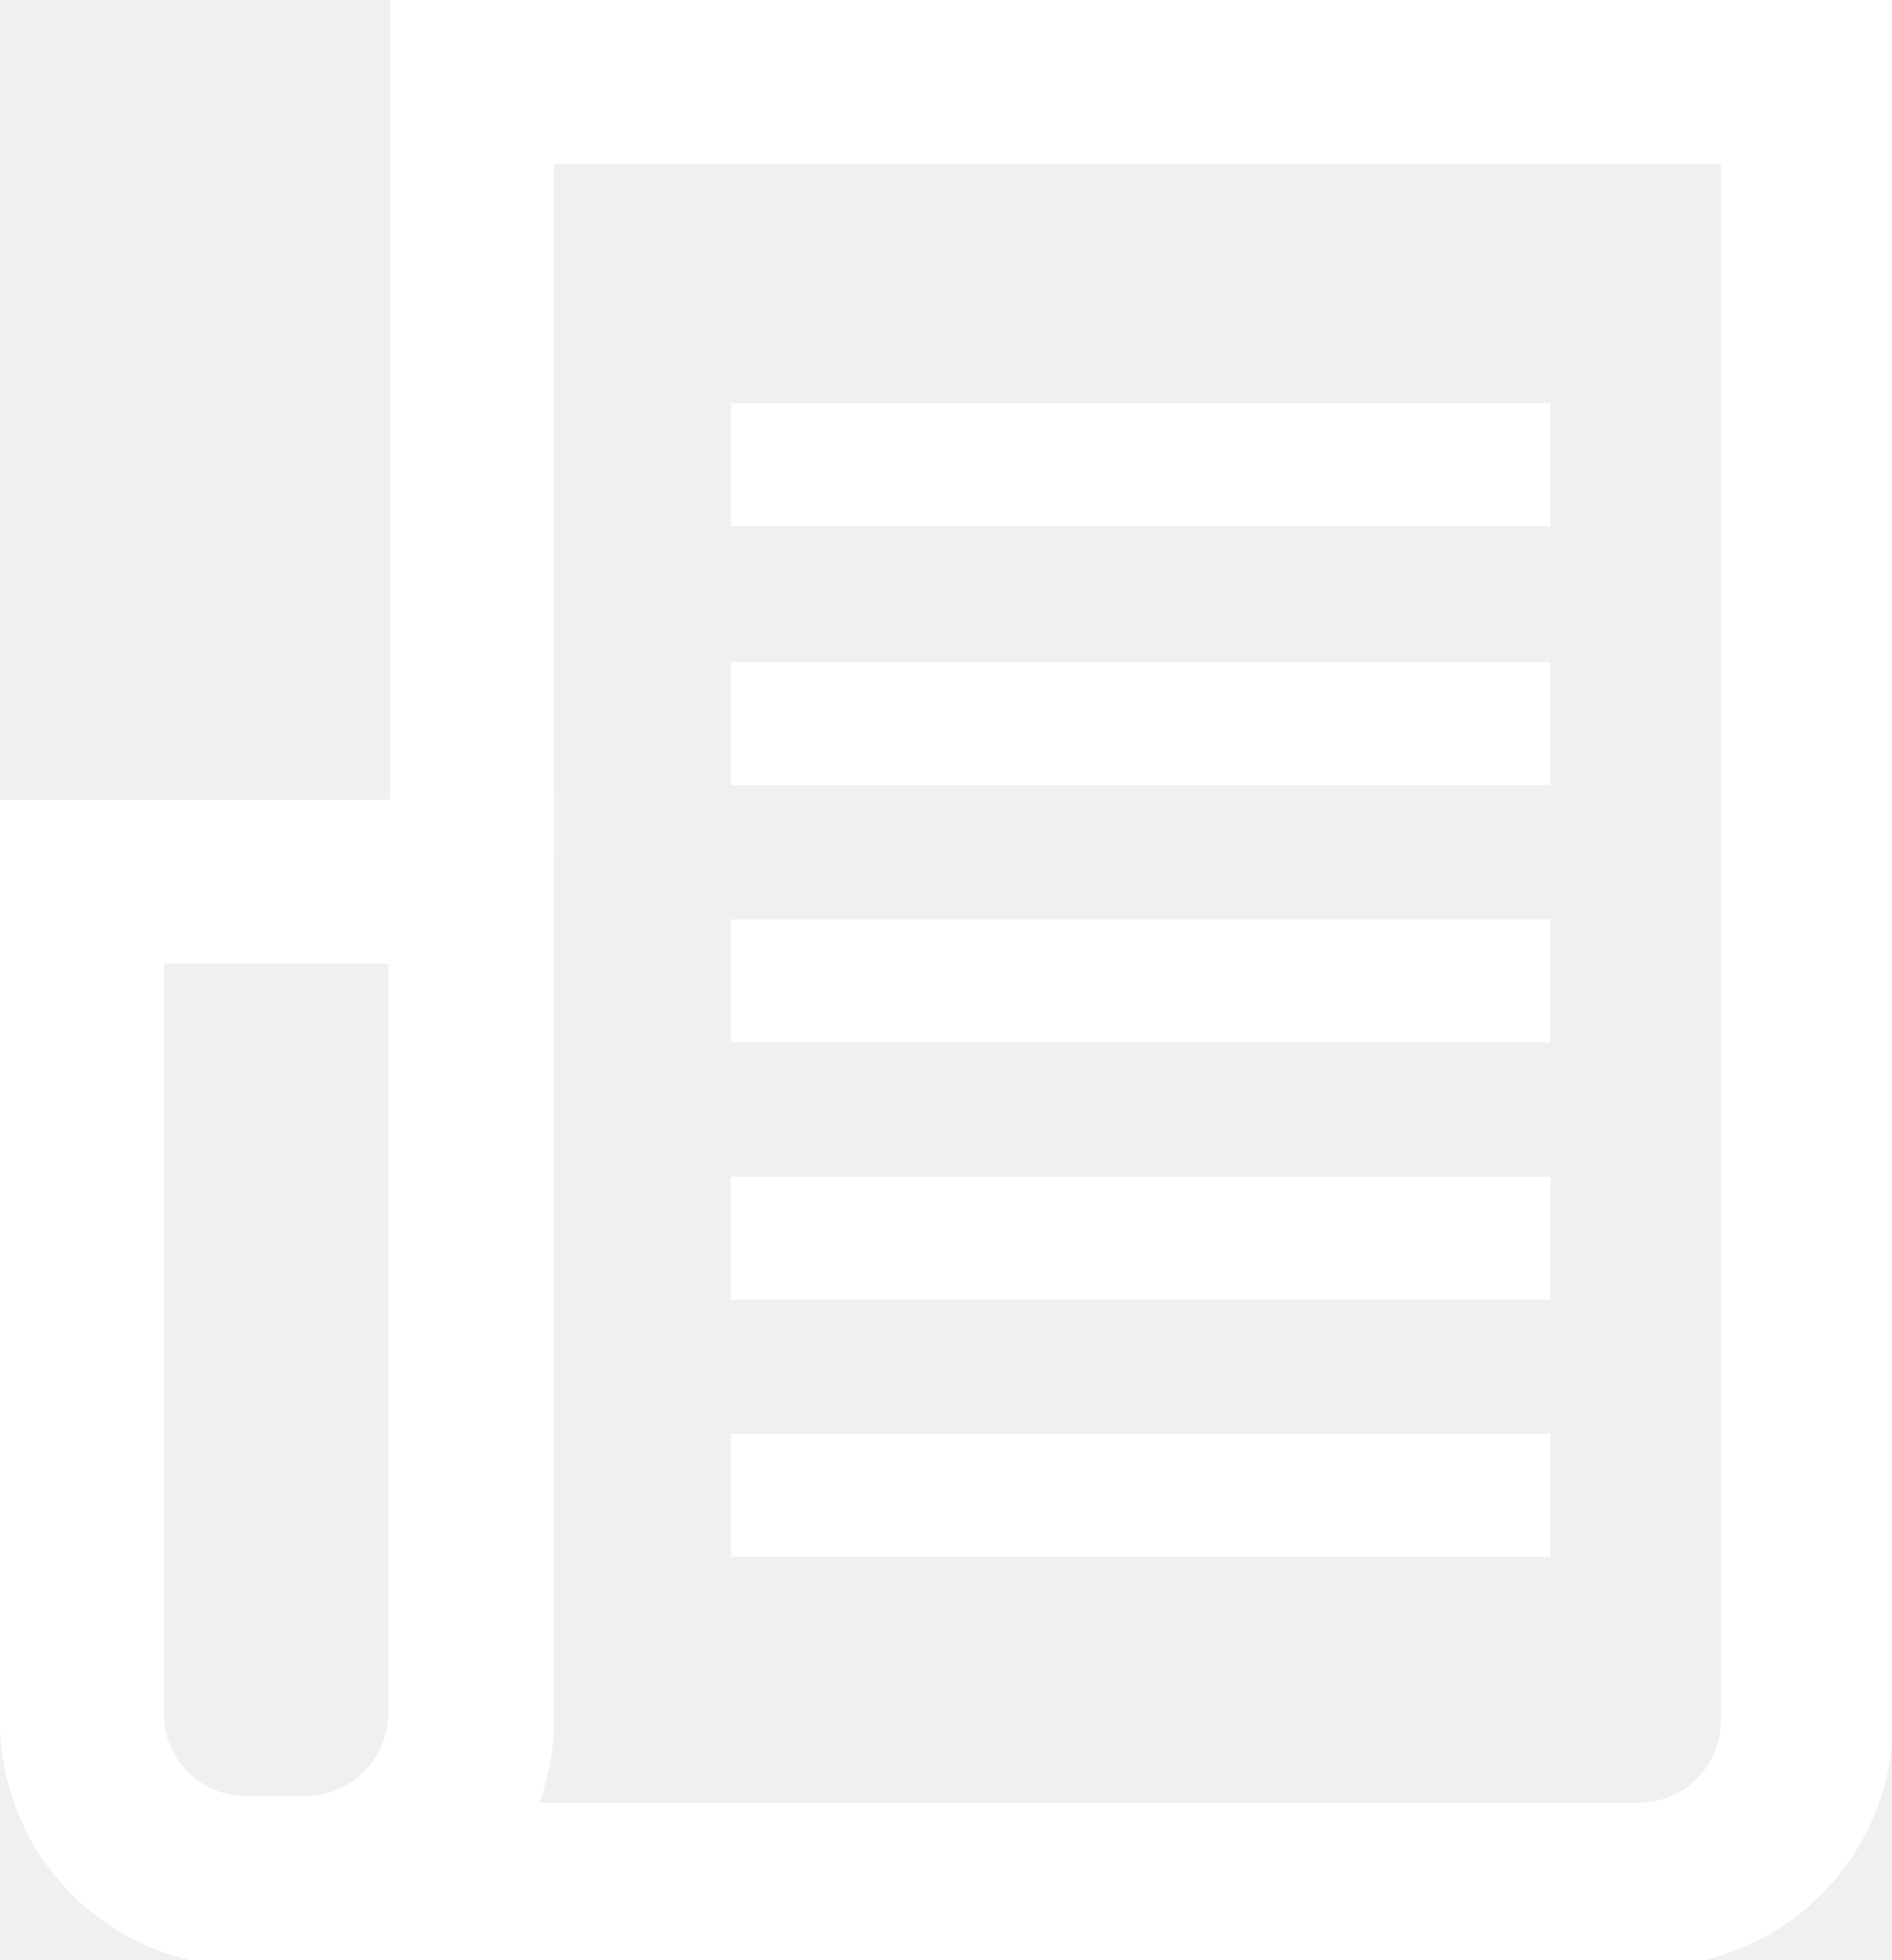
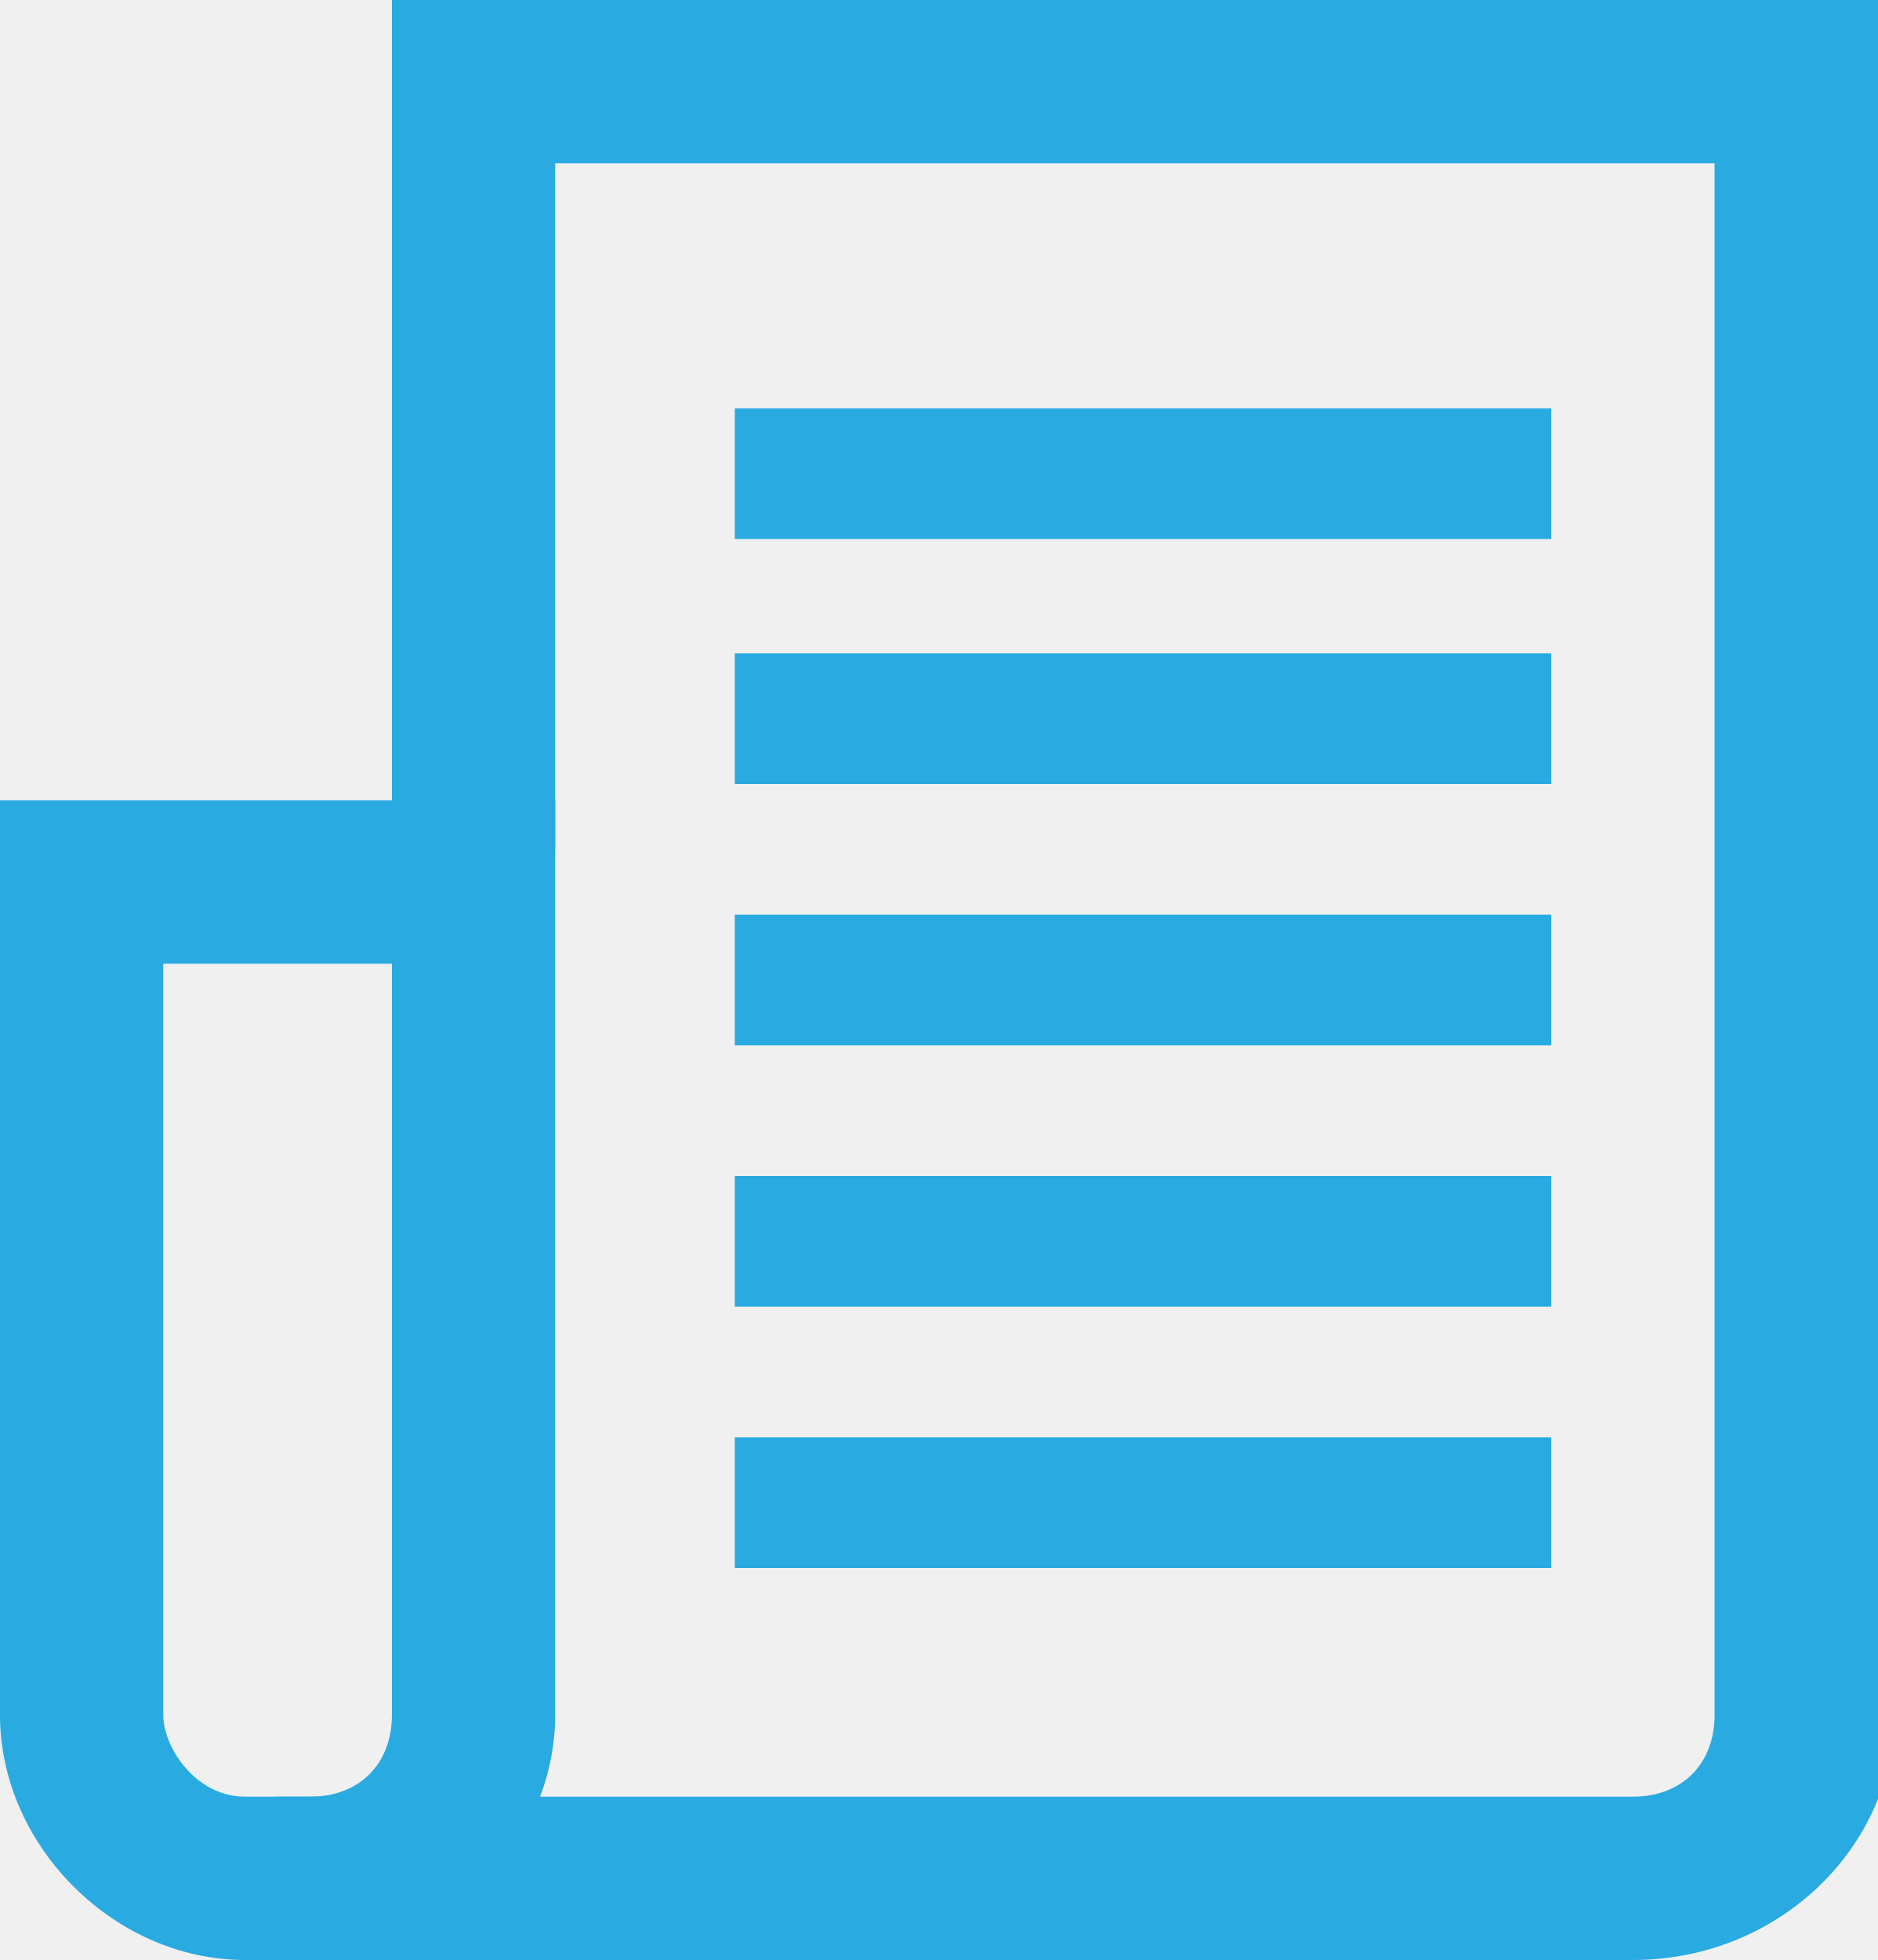
- <svg xmlns="http://www.w3.org/2000/svg" viewBox="0 0 11.54 11.96">
-   <defs>
-     <style>.cls-1{fill:#fff;}</style>
-   </defs>
-   <g id="Layer_2" data-name="Layer 2">
-     <g id="Layer_1-2" data-name="Layer 1">
-       <path class="cls-1" d="M10,12H1.69V11H10a.5.5,0,0,0,.5-.5V1H3.38V5.21h-1V0h9.17V10.46A1.5,1.5,0,0,1,10,12Z" />
-       <rect class="cls-1" x="4.46" y="2.46" width="5" height="0.75" />
-       <rect class="cls-1" x="4.46" y="4.04" width="5" height="0.75" />
-       <rect class="cls-1" x="4.46" y="5.61" width="5" height="0.75" />
-       <rect class="cls-1" x="4.46" y="7.18" width="5" height="0.75" />
-       <rect class="cls-1" x="4.46" y="8.75" width="5" height="0.75" />
-       <path class="cls-1" d="M1.87,12H1.5A1.5,1.5,0,0,1,0,10.46V4.88H3.38v5.58A1.51,1.51,0,0,1,1.87,12ZM1,5.88v4.58a.5.5,0,0,0,.5.5h.37a.51.51,0,0,0,.5-.5V5.88Z" />
+ <svg xmlns="http://www.w3.org/2000/svg" version="1.1" id="Layer_1" x="0px" y="0px" viewBox="0 0 11.5 12" style="enable-background:new 0 0 11.5 12;" xml:space="preserve">
+   <style type="text/css">
+ 	.st0{fill:#29ABE2;}
+ </style>
+   <g id="Layer_2">
+     <g id="Layer_1-2">
+       <path class="st0" d="M10,12H1.7v-1H10c0.3,0,0.5-0.2,0.5-0.5V1H3.4v4.2h-1V0h9.2v10.5C11.6,11.3,10.9,12,10,12    C10.1,12,10,12,10,12z" />
+       <rect x="4.5" y="2.5" class="st0" width="5" height="0.8" />
+       <rect x="4.5" y="4" class="st0" width="5" height="0.8" />
+       <rect x="4.5" y="5.6" class="st0" width="5" height="0.8" />
+       <rect x="4.5" y="7.2" class="st0" width="5" height="0.8" />
+       <rect x="4.5" y="8.8" class="st0" width="5" height="0.8" />
+       <path class="st0" d="M1.9,12H1.5C0.7,12,0,11.3,0,10.5c0,0,0,0,0,0V4.9h3.4v5.6C3.4,11.3,2.7,12,1.9,12C1.9,12,1.9,12,1.9,12z     M1,5.9v4.6C1,10.7,1.2,11,1.5,11h0.4c0.3,0,0.5-0.2,0.5-0.5V5.9H1z" />
    </g>
  </g>
</svg>
